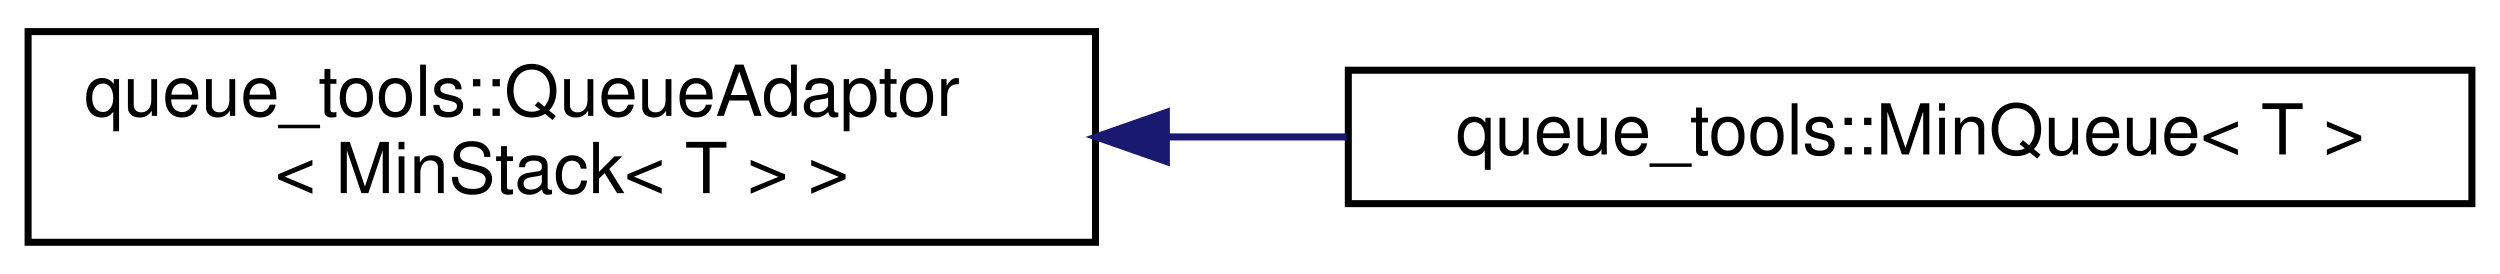
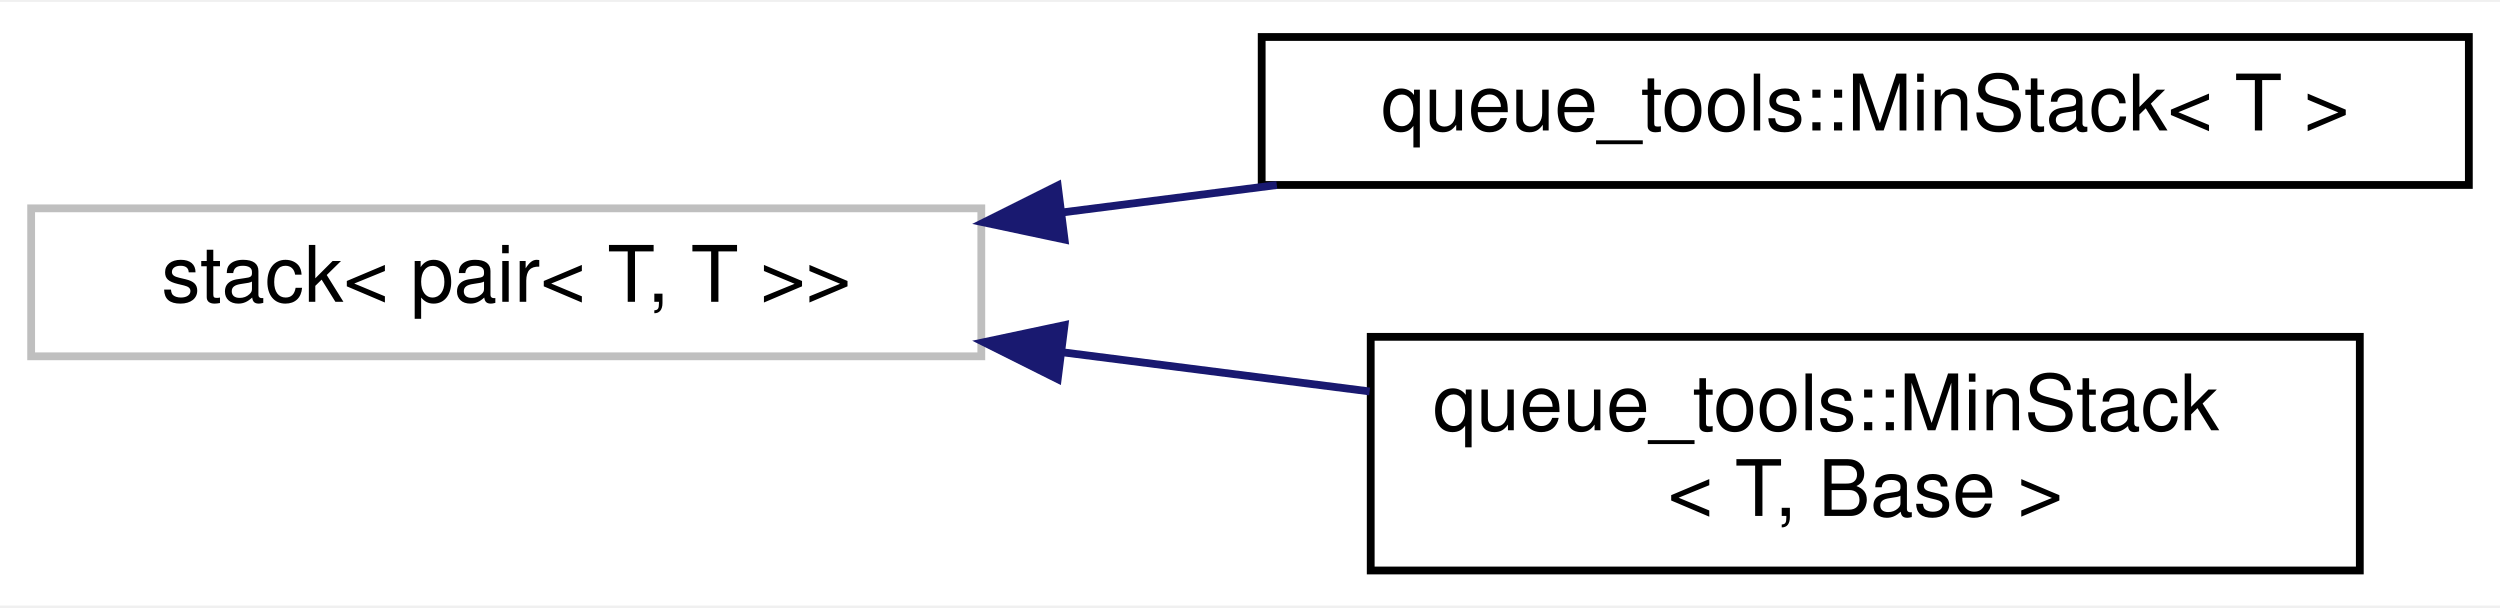
- <svg xmlns="http://www.w3.org/2000/svg" xmlns:xlink="http://www.w3.org/1999/xlink" width="356pt" height="39pt" viewBox="0.00 0.00 356.00 39.00">
-   <g id="graph0" class="graph" transform="scale(1 1) rotate(0) translate(4 35)">
-     <polygon fill="white" stroke="transparent" points="-4,4 -4,-35 352,-35 352,4 -4,4" />
+ <svg xmlns="http://www.w3.org/2000/svg" xmlns:xlink="http://www.w3.org/1999/xlink" width="321pt" height="78pt" viewBox="0.00 0.00 321.00 77.50">
+   <g id="graph0" class="graph" transform="scale(1 1) rotate(0) translate(4 73.5)">
+     <polygon fill="white" stroke="transparent" points="-4,4 -4,-73.5 317,-73.5 317,4 -4,4" />
    <g id="node1" class="node">
      <g id="a_node1">
-         <a xlink:href="classqueue__tools_1_1QueueAdaptor.html" target="_top" xlink:title=" ">
-           <polygon fill="white" stroke="black" points="0,-0.5 0,-30.5 152,-30.5 152,-0.5 0,-0.5" />
-           <text text-anchor="start" x="8" y="-18.5" font-family="Helvetica,sans-Serif" font-size="10.00">queue_tools::QueueAdaptor</text>
-           <text text-anchor="middle" x="76" y="-7.5" font-family="Helvetica,sans-Serif" font-size="10.00">&lt; MinStack&lt; T &gt; &gt;</text>
+         <a xlink:title=" ">
+           <polygon fill="white" stroke="#bfbfbf" points="0,-28 0,-47 122,-47 122,-28 0,-28" />
+           <text text-anchor="middle" x="61" y="-35" font-family="Helvetica,sans-Serif" font-size="10.00">stack&lt; pair&lt; T, T &gt;&gt;</text>
        </a>
      </g>
    </g>
    <g id="node2" class="node">
      <g id="a_node2">
-         <a xlink:href="classqueue__tools_1_1MinQueue.html" target="_top" xlink:title=" ">
-           <polygon fill="white" stroke="black" points="188,-6 188,-25 348,-25 348,-6 188,-6" />
-           <text text-anchor="middle" x="268" y="-13" font-family="Helvetica,sans-Serif" font-size="10.00">queue_tools::MinQueue&lt; T &gt;</text>
+         <a xlink:href="classqueue__tools_1_1MinStack.html" target="_top" xlink:title=" ">
+           <polygon fill="white" stroke="black" points="158,-50 158,-69 313,-69 313,-50 158,-50" />
+           <text text-anchor="middle" x="235.5" y="-57" font-family="Helvetica,sans-Serif" font-size="10.00">queue_tools::MinStack&lt; T &gt;</text>
        </a>
      </g>
    </g>
    <g id="edge1" class="edge">
-       <path fill="none" stroke="midnightblue" d="M162.35,-15.5C170.81,-15.5 179.37,-15.5 187.77,-15.5" />
-       <polygon fill="midnightblue" stroke="midnightblue" points="162.09,-12 152.09,-15.5 162.09,-19 162.09,-12" />
+       <path fill="none" stroke="midnightblue" d="M132.44,-46.48C141.51,-47.64 150.81,-48.83 159.94,-49.99" />
+       <polygon fill="midnightblue" stroke="midnightblue" points="132.69,-42.99 122.33,-45.19 131.81,-49.93 132.69,-42.99" />
+     </g>
+     <g id="node3" class="node">
+       <g id="a_node3">
+         <a xlink:href="classqueue__tools_1_1MinStack.html" target="_top" xlink:title=" ">
+           <polygon fill="white" stroke="black" points="172,-0.5 172,-30.5 299,-30.5 299,-0.5 172,-0.5" />
+           <text text-anchor="start" x="180" y="-18.5" font-family="Helvetica,sans-Serif" font-size="10.00">queue_tools::MinStack</text>
+           <text text-anchor="middle" x="235.5" y="-7.5" font-family="Helvetica,sans-Serif" font-size="10.00">&lt; T, Base &gt;</text>
+         </a>
+       </g>
+     </g>
+     <g id="edge2" class="edge">
+       <path fill="none" stroke="midnightblue" d="M132.63,-28.49C145.63,-26.83 159.12,-25.11 171.86,-23.49" />
+       <polygon fill="midnightblue" stroke="midnightblue" points="131.81,-25.07 122.33,-29.81 132.69,-32.01 131.81,-25.07" />
    </g>
  </g>
</svg>
